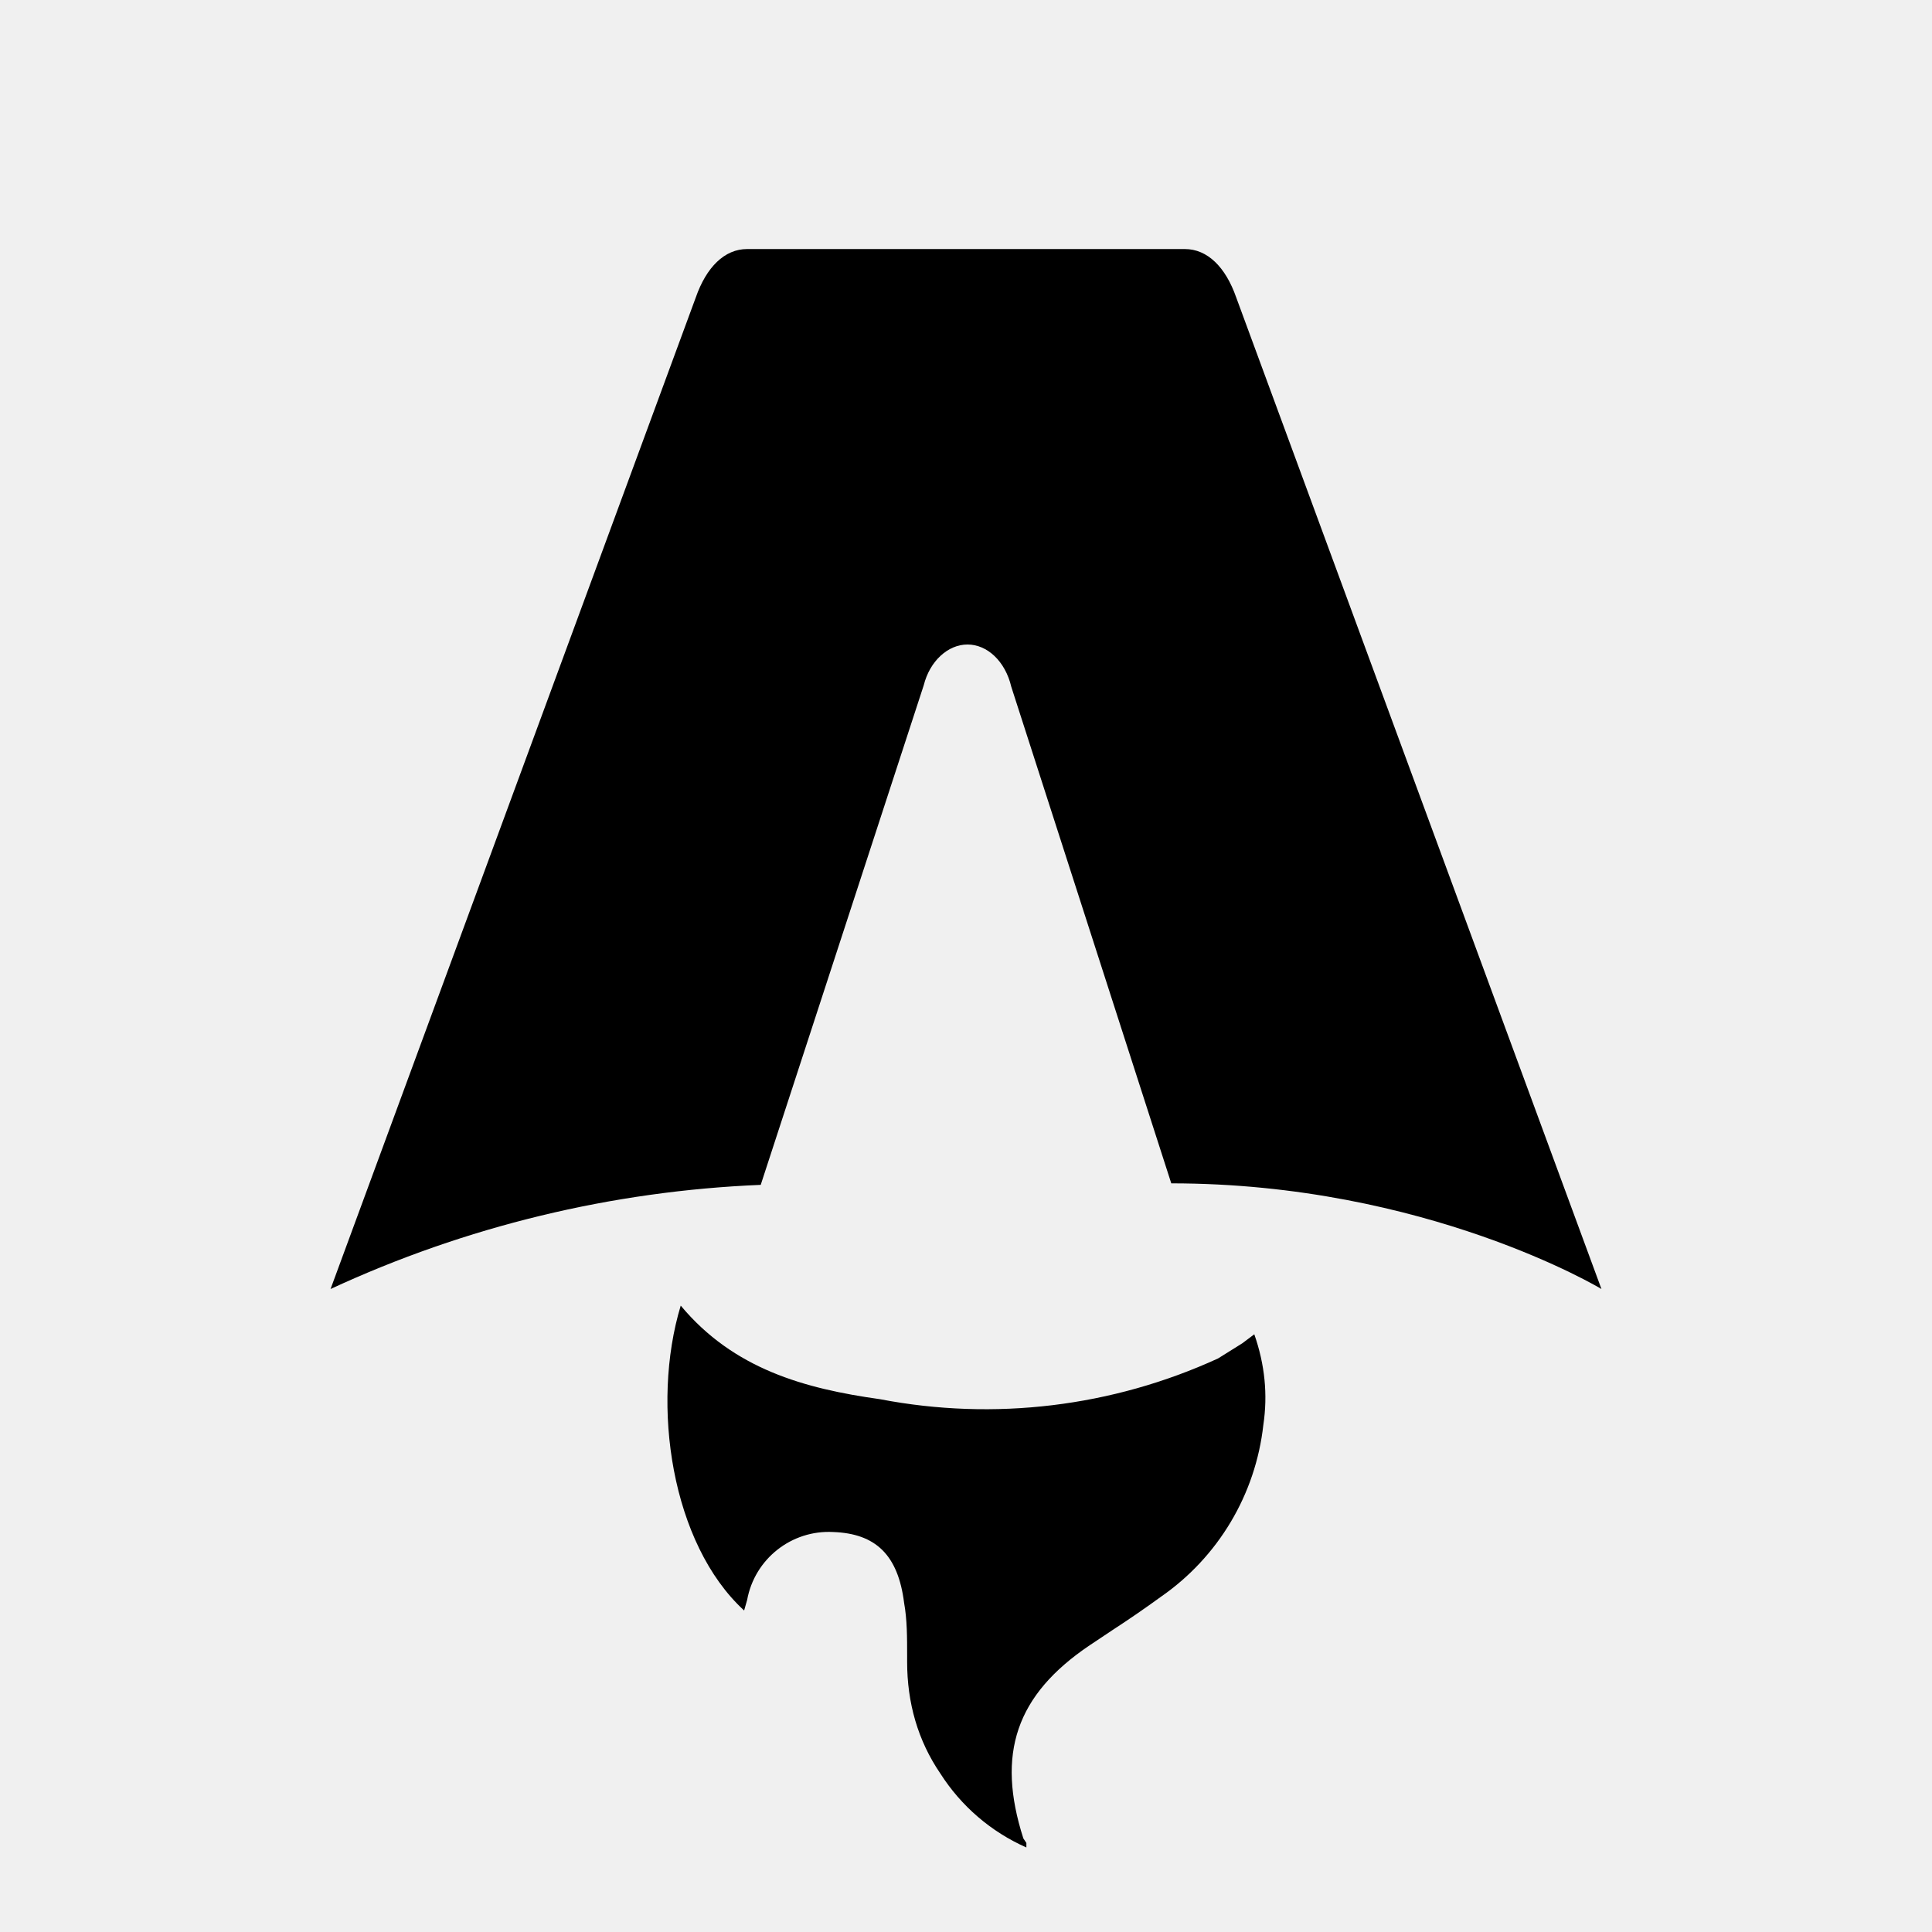
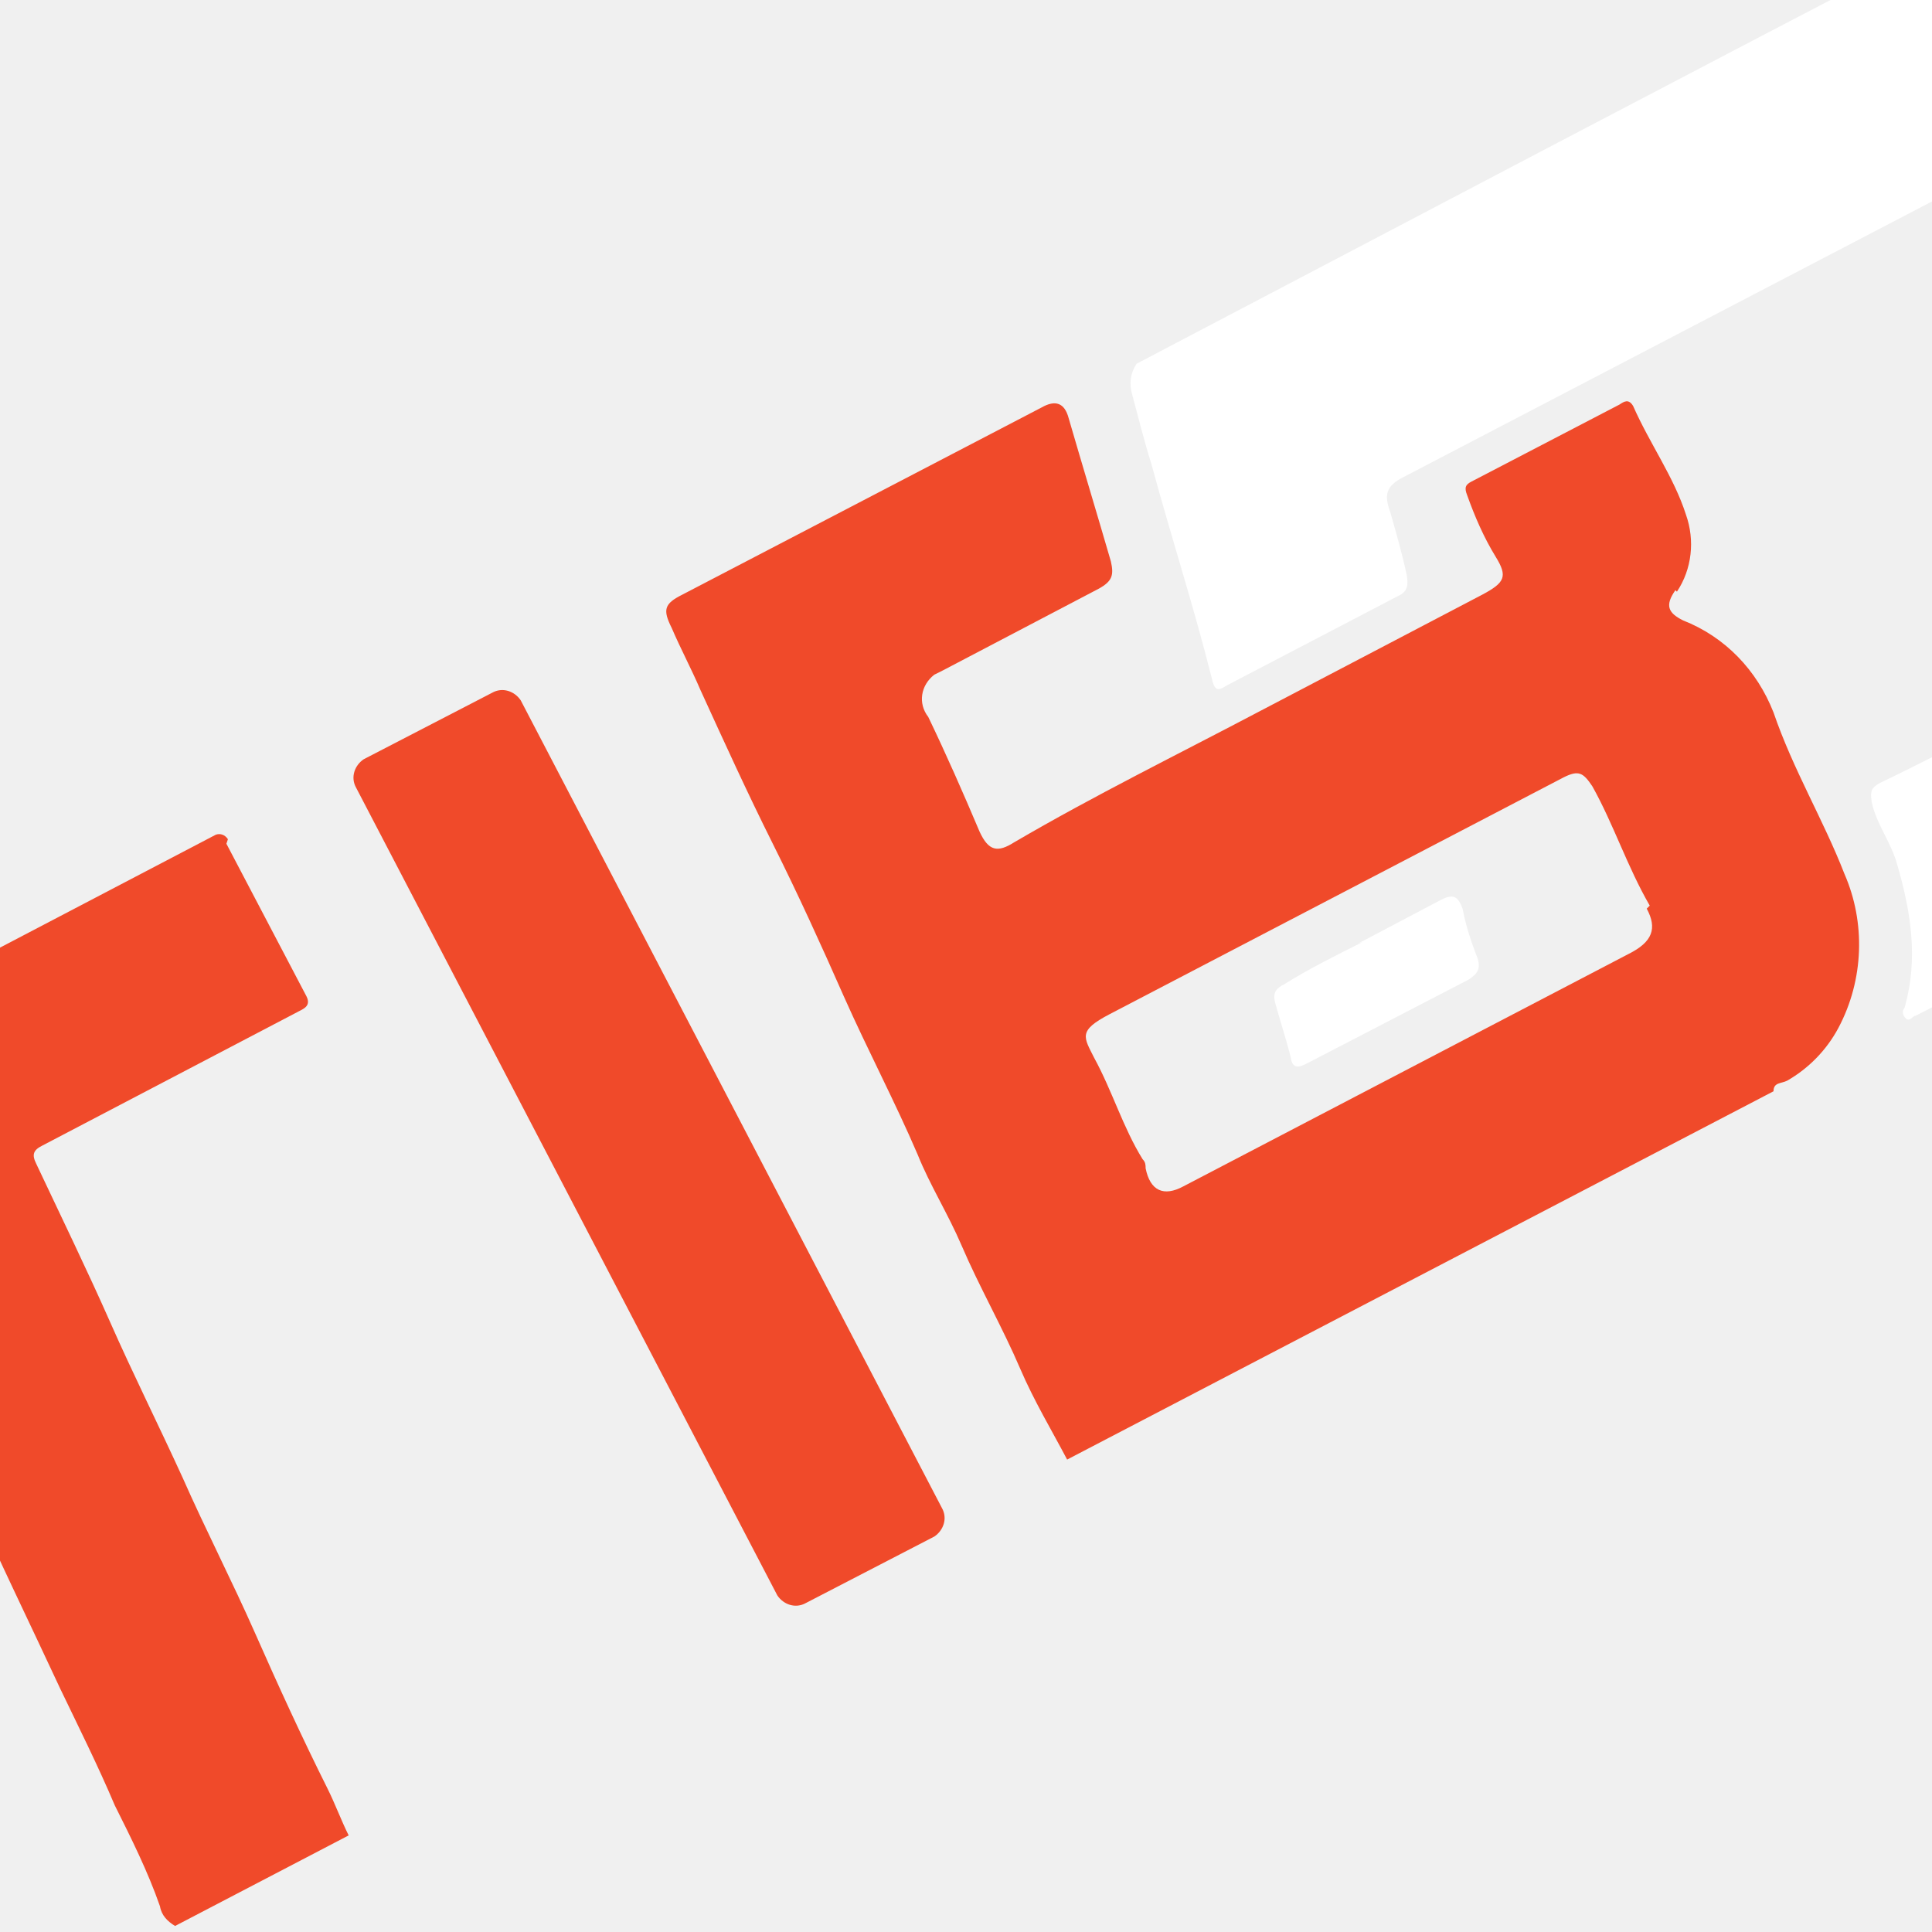
- <svg xmlns="http://www.w3.org/2000/svg" fill="none" viewBox="0 0 128 128">
-   <path d="M50.4 78.5a75.1 75.1 0 0 0-28.5 6.9l24.2-65.7c.7-2 1.9-3.2 3.4-3.2h29c1.5 0 2.7 1.2 3.4 3.2l24.2 65.7s-11.6-7-28.5-7L67 45.5c-.4-1.7-1.6-2.8-2.9-2.8-1.3 0-2.5 1.1-2.9 2.7L50.4 78.5Zm-1.1 28.2Zm-4.2-20.2c-2 6.6-.6 15.8 4.2 20.2a17.5 17.5 0 0 1 .2-.7 5.5 5.5 0 0 1 5.7-4.5c2.8.1 4.3 1.5 4.7 4.7.2 1.1.2 2.3.2 3.5v.4c0 2.7.7 5.2 2.2 7.4a13 13 0 0 0 5.7 4.9v-.3l-.2-.3c-1.8-5.6-.5-9.5 4.4-12.8l1.5-1a73 73 0 0 0 3.2-2.2 16 16 0 0 0 6.8-11.4c.3-2 .1-4-.6-6l-.8.6-1.6 1a37 37 0 0 1-22.4 2.7c-5-.7-9.7-2-13.2-6.2Z" />
-   <style>
-         path { fill: #000; }
-         @media (prefers-color-scheme: dark) {
-             path { fill: #FFF; }
-         }
+ <svg xmlns="http://www.w3.org/2000/svg" id="Layer_1" version="1.1" viewBox="0 0 128 128">
+   <defs>
+     <style>
+       .st0 {
+         fill: #f04a2a;
+       }
+ 
+       .st1 {
+         fill: #fff;
+       }
    </style>
+   </defs>
+   <path class="st1" d="M130.3-4.6c.9,1.9,1.1,4,1.6,5.9.7,2.4,1.1,4.7,1.7,7.1.4,1.6.3,1.9-1.1,2.6l-39.5,20.6c-1.2.6-1.3,1.2-.9,2.3.4,1.4.8,2.8,1.1,4.2.1.6.1,1.1-.6,1.4l-11.3,5.9c-.5.3-.8.5-1-.4-1.2-4.8-2.7-9.4-4-14.2-.5-1.6-.9-3.2-1.3-4.7-.2-.7-.1-1.4.3-2,18.3-9.6,36.7-19.3,55.2-28.9Z" />
+   <path class="st1" d="M191.2-36.6c1.7-.9,3-.3,3.4,1.5.8,3.5,1.6,6.9,2.4,10.4.3.9-.2,1.8-1,2.1l-51.7,27c-1.5.8-2.8.2-3.3-1.6-.8-3.5-1.4-6.1-2.2-9.6-.5-1.3.1-2.7,1.4-3.2l51.1-26.6Z" />
+   <path class="st1" d="M311.1-99.5l-46.8,24.4c-.4.6-.5,1.4-.3,2.1.8,3.4,1.5,6.8,2.4,10.2.5,2.2,1.5,2.6,3.5,1.5l14.4-7.5c.4-.3.9-.5,1.3-.5-.3.6.2,1,.3,1.6,1.4,6.6,2.7,13.2,4.3,19.9,1.9,7.9,3.7,15.9,5.4,23.8,0,1.1,1,1.9,2.1,1.9.4,0,.7-.1,1-.4l9.5-5c.7-.3,1.1-1.1.9-1.8-.7-2.8-1.2-5.7-1.8-8.6l-4.6-19.9-3.8-17c-.3-.9.2-1.9,1.1-2.3,5.1-2.5,10.1-5.3,15.2-8,.8-.3,1.2-1.2.9-1.9,0,0,0,0,0,0,0-.3-.1-.7-.3-1-.8-3-1.5-6-2-9l-1.1-2.1c-.2-.9-.7-.9-1.6-.4Z" />
+   <path class="st0" d="M15.1,55.6c-.2-.3-.5-.4-.8-.3l-47.4,24.8c-.6.3-.9.7-.5,1.4l5,9.6c.4.4.9.5,1.4.4l16-8.4c.7-.4,1.6-.5,2,.5,1.5,3.3,3.1,6.6,4.6,9.9.8,1.8,1.8,3.7,2.6,5.5,1.9,4.3,4,8.6,6,12.9,1.2,2.5,2.5,5.1,3.6,7.7,1.1,2.2,2.2,4.4,3,6.7.1.6.5,1,1,1.3l11.5-6c-.5-1-.9-2.1-1.4-3.1-1.7-3.4-3.3-6.9-4.8-10.3s-3.3-6.9-4.8-10.3c-1.6-3.5-3.3-6.9-4.8-10.3s-3.3-7.1-4.9-10.5c-.3-.6-.2-.9.4-1.2l17-8.9c.4-.2.8-.4.5-1l-5.3-10.1h0Z" />
+   <path class="st1" d="M176.1,25.1l25.7-13.4c1.8-.9,2.7-.5,3.2,1.5,1,3.5,1.5,7.2,2.6,10.7.2.8-.2,1.2-.7,1.6-.3.2-.6.4-.9.5l-50.2,26.2c-.7.3-1.4.6-2.2.8-.8.2-1.6-.3-1.8-1.1,0,0,0,0,0,0-1-3.8-1.8-7.5-2.7-11.4-.2-.8.3-1.6,1-1.9,8.7-4.4,17.3-8.9,25.9-13.4Z" />
+   <path class="st1" d="M175.4,15l-26,13.6c-1.5.8-2.5.3-2.9-1.3-.8-3.5-1.7-7.1-2.5-10.6-.3-.8.2-1.8,1-2.1,0,0,.2,0,.3,0,.3-.1.7-.3,1-.5l50.1-26.1c2.1-1.1,3-.7,3.6,1.7.8,3.4,1.5,6.8,2.4,10.2.3.6,0,1.4-.7,1.6,0,0-.1,0-.2,0-8.6,4.4-17.3,9-26,13.6Z" />
+   <path class="st1" d="M131.4,48.4l6.4-3.3c2-1.1,3.4-.6,4,1.8.7,3.3,1.4,6.7,2.1,10.1.3.6,0,1.4-.7,1.6,0,0,0,0,0,0-5.2,2.7-10.5,5.7-15.7,8.4l-.6.3c-.2,0-.4.5-.7.1s0-.6,0-.7c.9-3.2.4-6.3-.5-9.4-.4-1.5-1.4-2.7-1.7-4.2-.1-.7,0-.9.5-1.2,2.3-1.1,4.6-2.3,7-3.5Z" />
+   <path class="st1" d="M260.1-64.3c-3.2-3.9-7.7-4.3-11.7-2.3-11.2,5.8-39.8,20.9-42.8,22.4-1,.6-1.4,1.7-1.1,2.8.5,2.7.8,4.9,1.3,7.5,1.3,5.6,2.5,11.2,3.8,16.8,1.2,5.3,2.5,10.8,3.7,16.1,1.4,6.1,2.6,12.2,3.9,18.1.1.7,1.5,1.8,2.2,1.4,1.1-.6,2.2-1.1,3.4-1.4,2.5-1.2,4.8-2.9,7.4-4.1.7-.4.7-.9.5-1.4-.3-1.7-.8-3.4-1.1-5.1-1.5-6.3-3-12.7-4.4-19-.5-1.5-.7-3-.7-4.6,5.3,2.6,10.4,5.3,15.7,7.7s10.6,5.1,15.7,7.8c.9.5,1.9.5,2.8,0l7.3-3.8c1.9-1.1,4-1.8,5.8-3.3.8-.5,1-1.5.5-2.3-.2-.3-.4-.5-.7-.6-3.7-1.8-7.3-3.6-11.1-5.4-3.7-1.8-7.4-3.7-11.2-5.5-.2-.1-.7,0-.7-.5s.4-.5.7-.6c3.4-1.9,7-3.4,10.3-5.6,1.6-.9,2.9-2.3,3.9-3.8,2-3.3,2.8-7.3,2.1-11.1-.9-5.3-2.2-10.5-3.5-15.6-.4-1.7-1-3.3-2-4.7ZM251.5-42.2c.2.7-.1,1.4-.8,1.7l-27.1,14.2c-.7.4-1.2.3-1.3-.4-.6-2.4-1.1-4.7-1.6-7.2-.3-.7,0-1.6.8-1.9l28.1-14.7c.8,2.8,1.4,5.6,2,8.3Z" />
+   <path class="st0" d="M111.1,39.2c1-1.5,1.2-3.4.6-5.1-.8-2.5-2.4-4.7-3.5-7.2-.3-.5-.6-.3-.9-.1l-9.8,5.1c-.4.2-.5.4-.3.9.5,1.4,1.1,2.8,1.9,4.1.8,1.3.6,1.7-.9,2.5l-14.7,7.7c-5.5,2.9-11,5.6-16.3,8.7-1.1.7-1.7.6-2.3-.7-1.1-2.6-2.2-5.1-3.4-7.6-.7-.9-.5-2.1.4-2.8.2-.1.4-.2.6-.3l10.3-5.4c.9-.5,1-.9.8-1.8-.9-3.1-1.9-6.4-2.8-9.5q-.4-1.5-1.8-.7l-23.8,12.4c-1.2.6-1.3,1-.7,2.2.6,1.4,1.3,2.7,1.9,4.1,1.6,3.5,3.1,6.8,4.8,10.2s3.2,6.7,4.7,10.1c1.6,3.6,3.4,7,4.9,10.5.8,2,2,3.9,2.9,6,1.2,2.8,2.7,5.4,3.9,8.2.9,2.1,2.1,4.1,3.1,6l46.8-24.4c0-.6.5-.5.9-.7,1.4-.8,2.6-2,3.4-3.5,1.7-3.2,1.8-7,.4-10.2-1.4-3.6-3.4-6.9-4.7-10.7-1.1-2.8-3.2-5-6-6.1-1-.5-1.2-1-.5-2ZM109.1,60.2c.7,1.3.4,2.2-1.2,3l-29.5,15.4c-1.3.7-2.2.3-2.5-1.2,0-.2,0-.4-.2-.6-1.3-2.1-2-4.5-3.2-6.7-.7-1.4-1.1-1.8,1-2.9l30.1-15.7c1-.5,1.3-.3,1.9.6,1.4,2.5,2.3,5.3,3.8,7.9Z" />
+   <path class="st1" d="M90,62.5l5.5-2.9c.8-.4,1.1-.2,1.4.6.2,1.1.6,2.3,1,3.3.2.7,0,1-.6,1.4l-10.8,5.6c-.6.3-.9.2-1-.5-.3-1.2-.7-2.4-1-3.5-.2-.7,0-1,.6-1.3,1.6-1,3.4-1.9,5.2-2.8Z" />
+   <path class="st0" d="M61.9,101.8l-8.5,4.4c-.7.4-1.5.1-1.9-.5,0,0,0,0,0,0l-27.9-53.5c-.4-.7-.1-1.5.5-1.9,0,0,0,0,0,0l8.5-4.4c.7-.4,1.5-.1,1.9.5,0,0,0,0,0,0l27.9,53.5c.4.7.1,1.5-.5,1.9,0,0,0,0,0,0Z" />
</svg>
